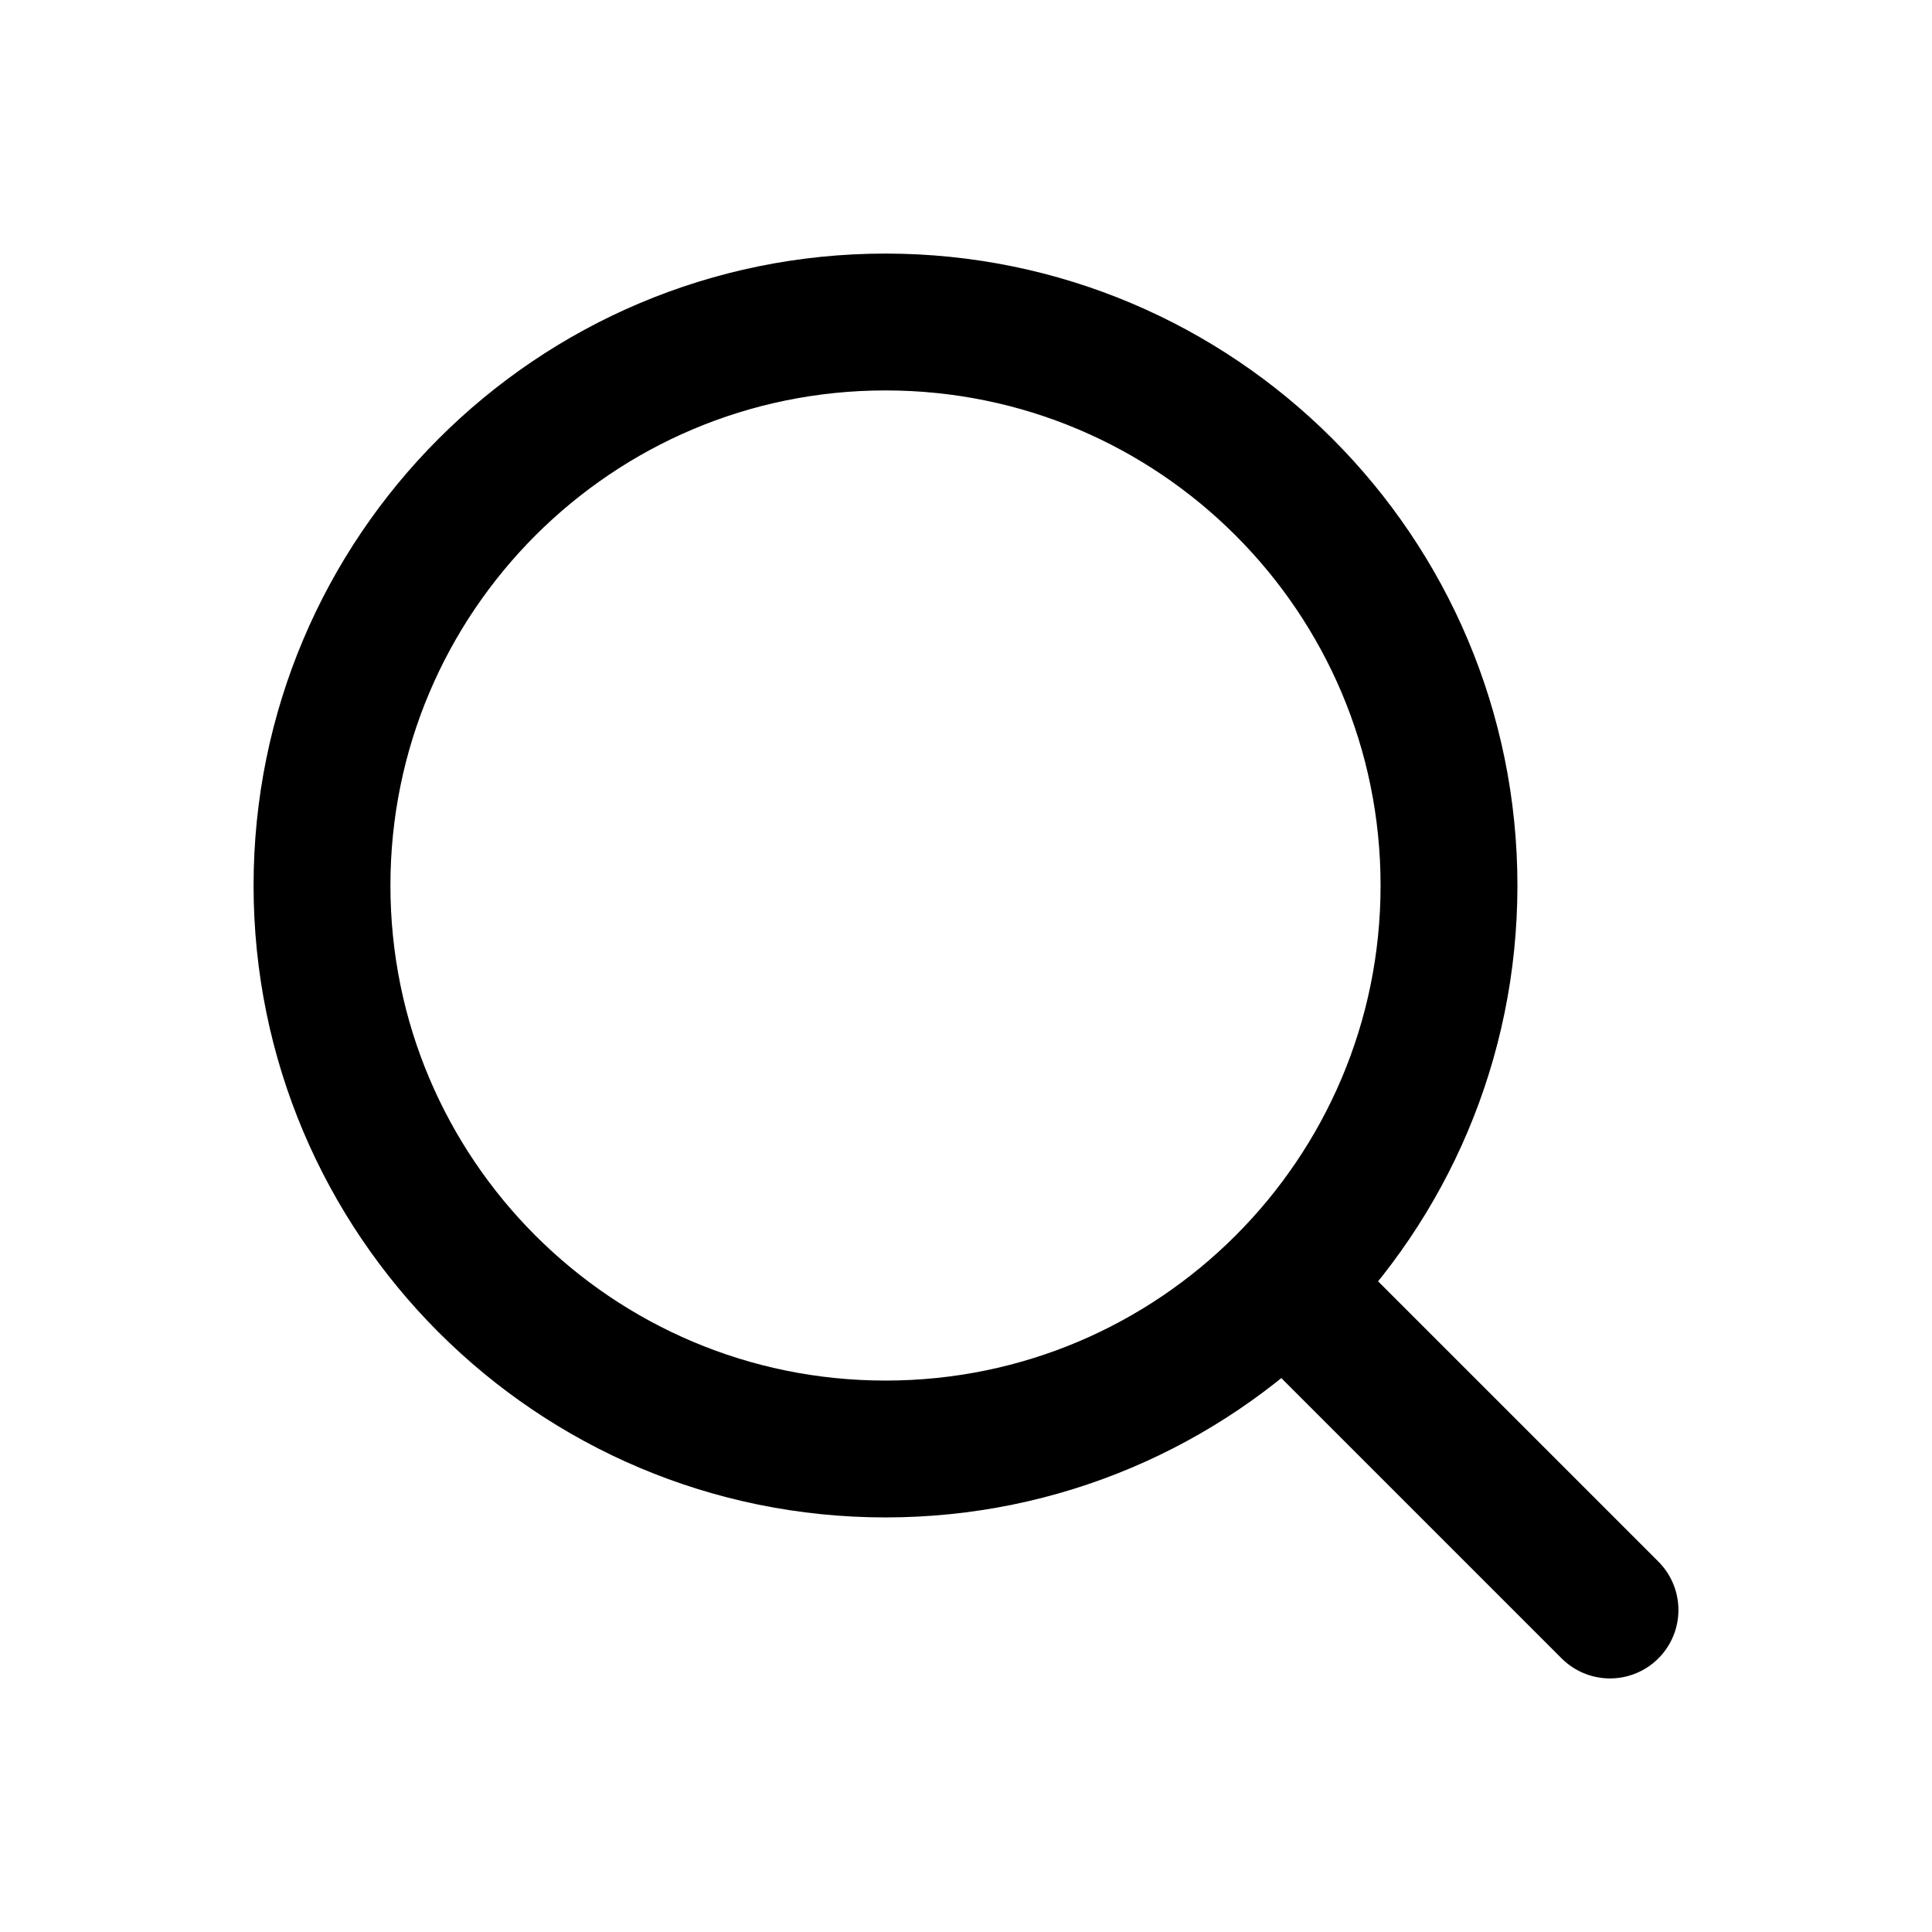
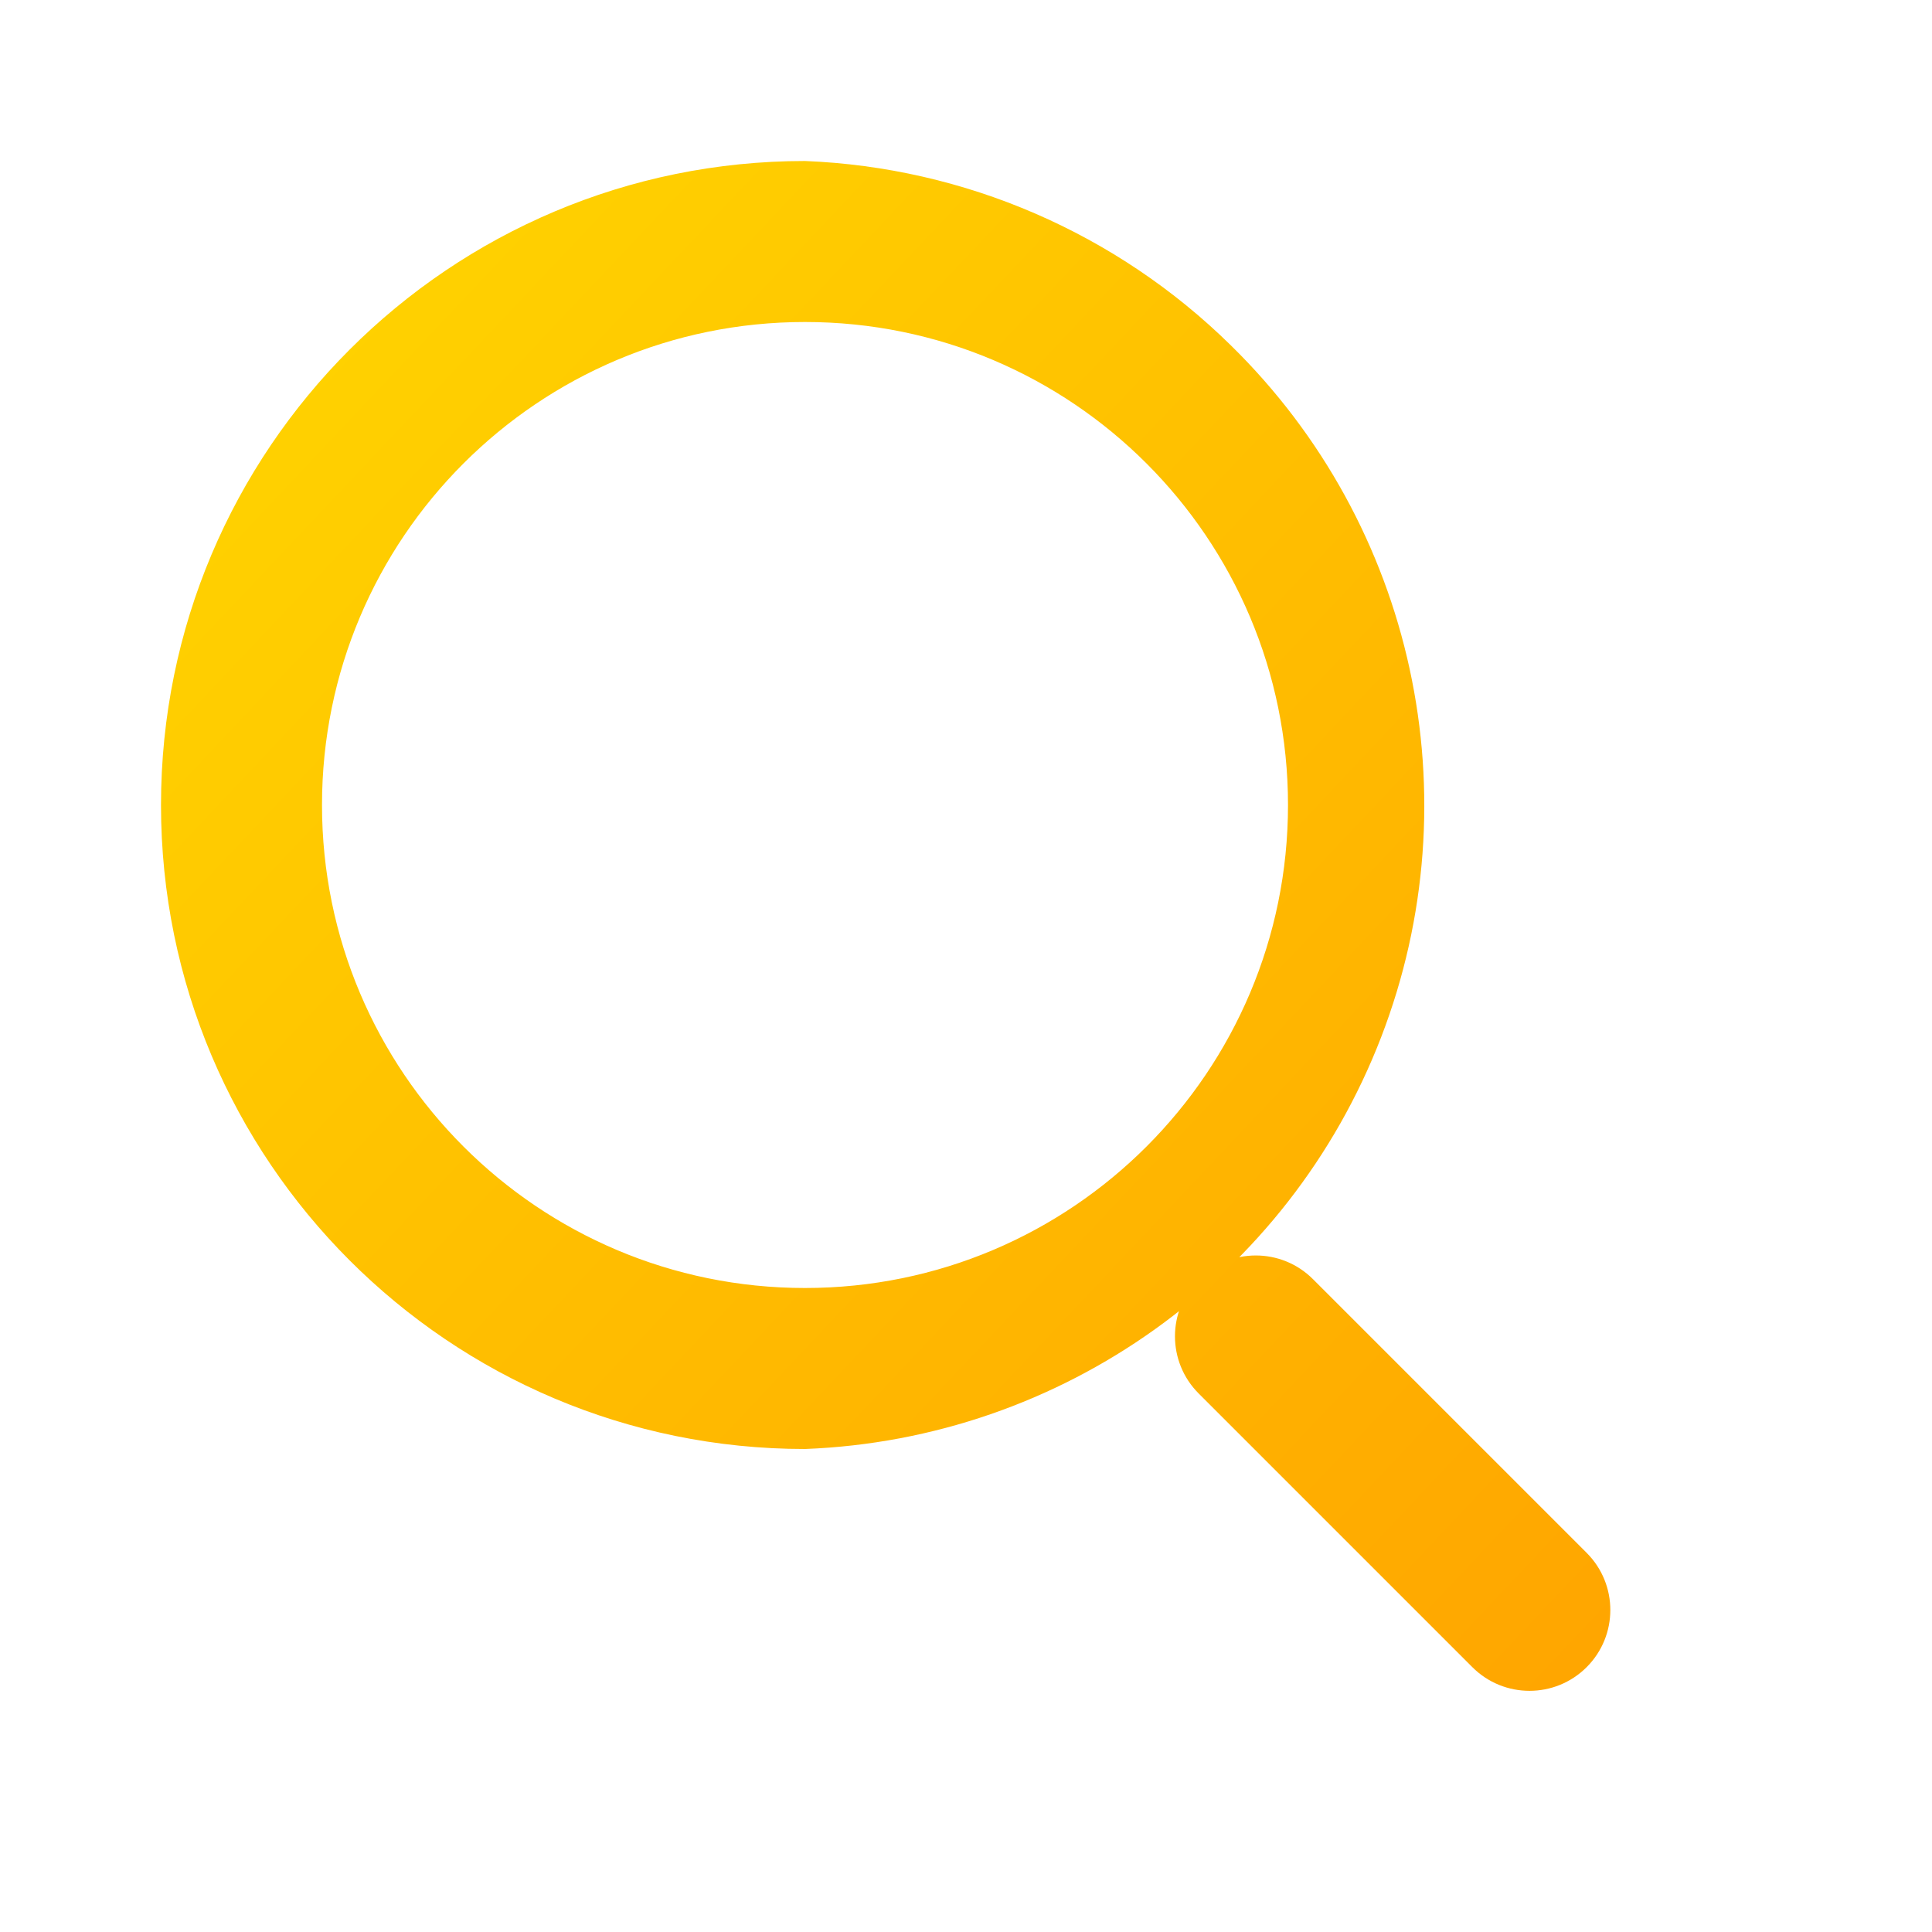
- <svg xmlns="http://www.w3.org/2000/svg" viewBox="0 0 24 24" fill="none" stroke="currentColor" stroke-width="1.7" stroke-linecap="round">
-   <circle cx="11" cy="11" r="7" />
-   <path d="M20 20 16.5 16.5" />
+ <svg xmlns="http://www.w3.org/2000/svg" viewBox="0 0 24 24">
+   <defs>
+     <linearGradient id="gold-gradient" x1="0%" y1="0%" x2="100%" y2="100%">
+       <stop offset="0%" stop-color="#FFD700" />
+       <stop offset="100%" stop-color="#FFA500" />
+     </linearGradient>
+   </defs>
+   <path fill="url(#gold-gradient)" d="M10 2a8 8 0 0 0 0 16 8 8 0 0 0 5.29-13.71A8 8 0 0 0 10 2Zm0 14a6 6 0 1 1 6-6 6 6 0 0 1-6 6Zm9.71 3.29-3.4-3.4a1 1 0 1 0-1.42 1.42l3.4 3.4a1 1 0 0 0 1.42-1.42Z" />
</svg>
